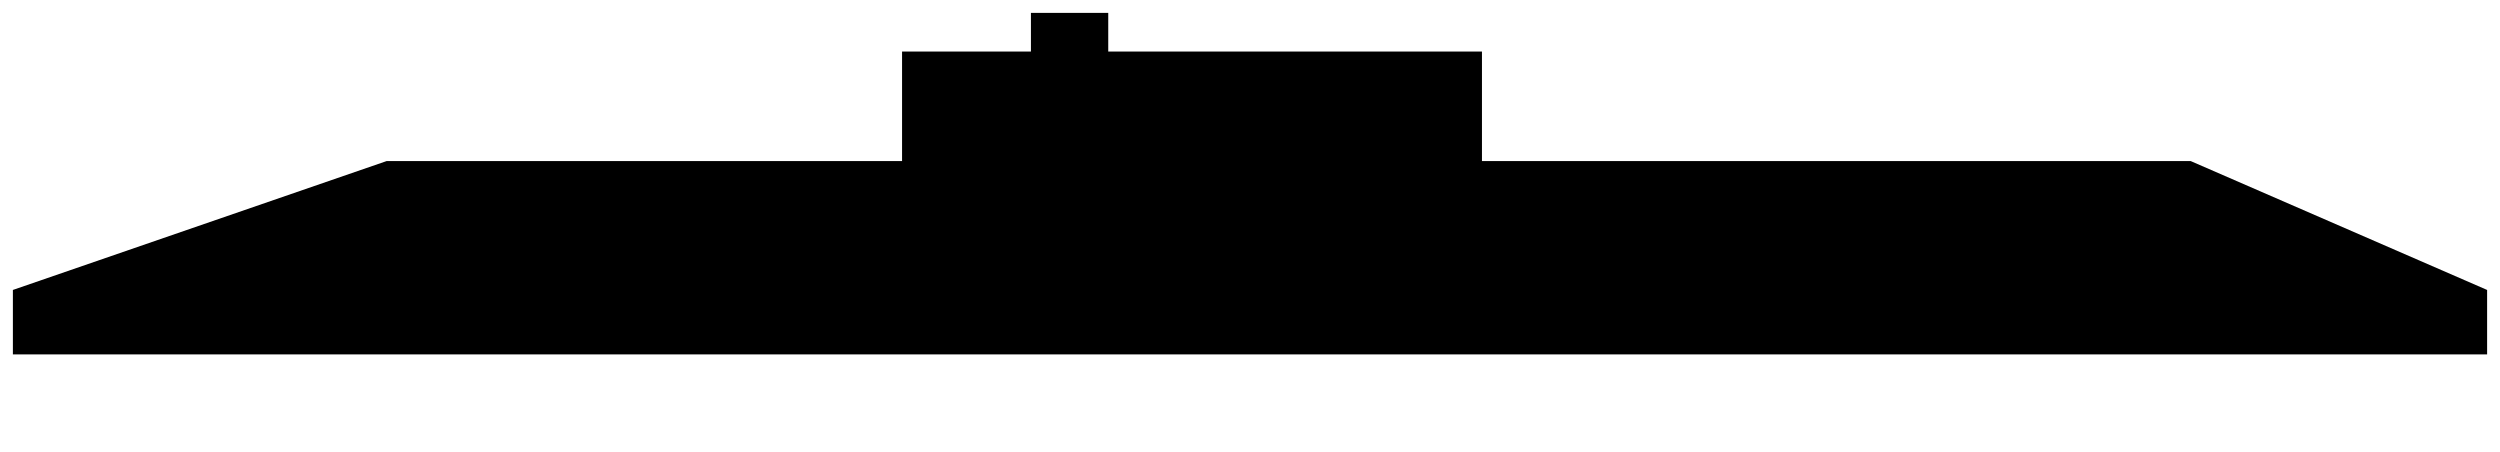
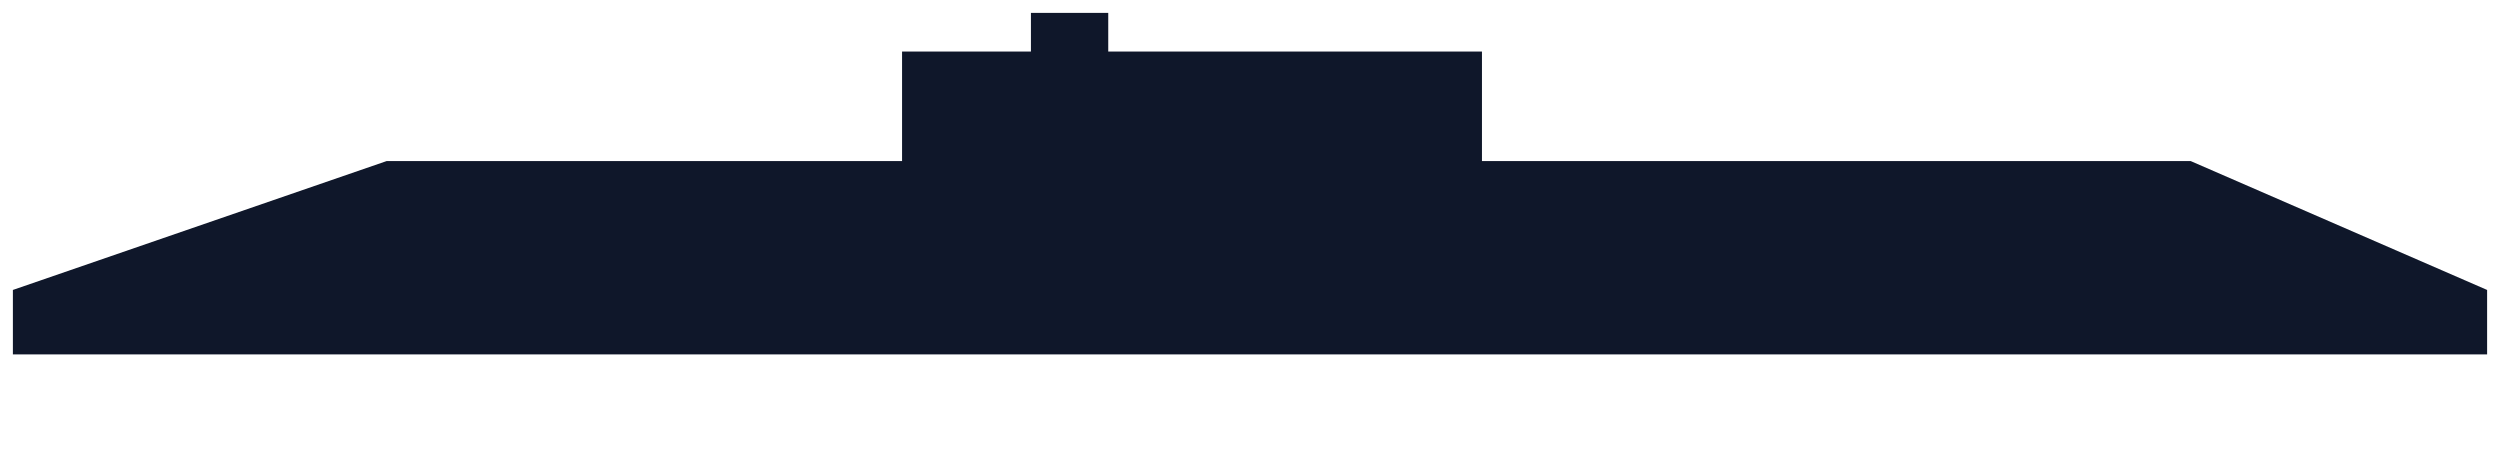
<svg xmlns="http://www.w3.org/2000/svg" viewBox="0 0 388 70" role="img" aria-label="Holland America Line — approximately 1,964 passengers, no landings">
-   <path d="M2,55 L2,45 L60,25 L340,25 L386,45 L386,55 Z" fill="currentColor" />
-   <rect x="140" y="8" width="90" height="18" fill="currentColor" />
-   <rect x="160" y="2" width="12" height="8" fill="currentColor" />
+   <path d="M2,55 L2,45 L60,25 L340,25 L386,45 L386,55 Z" fill="#0F172A" />
+   <rect x="140" y="8" width="90" height="18" fill="#0F172A" />
+   <rect x="160" y="2" width="12" height="8" fill="#0F172A" />
</svg>
